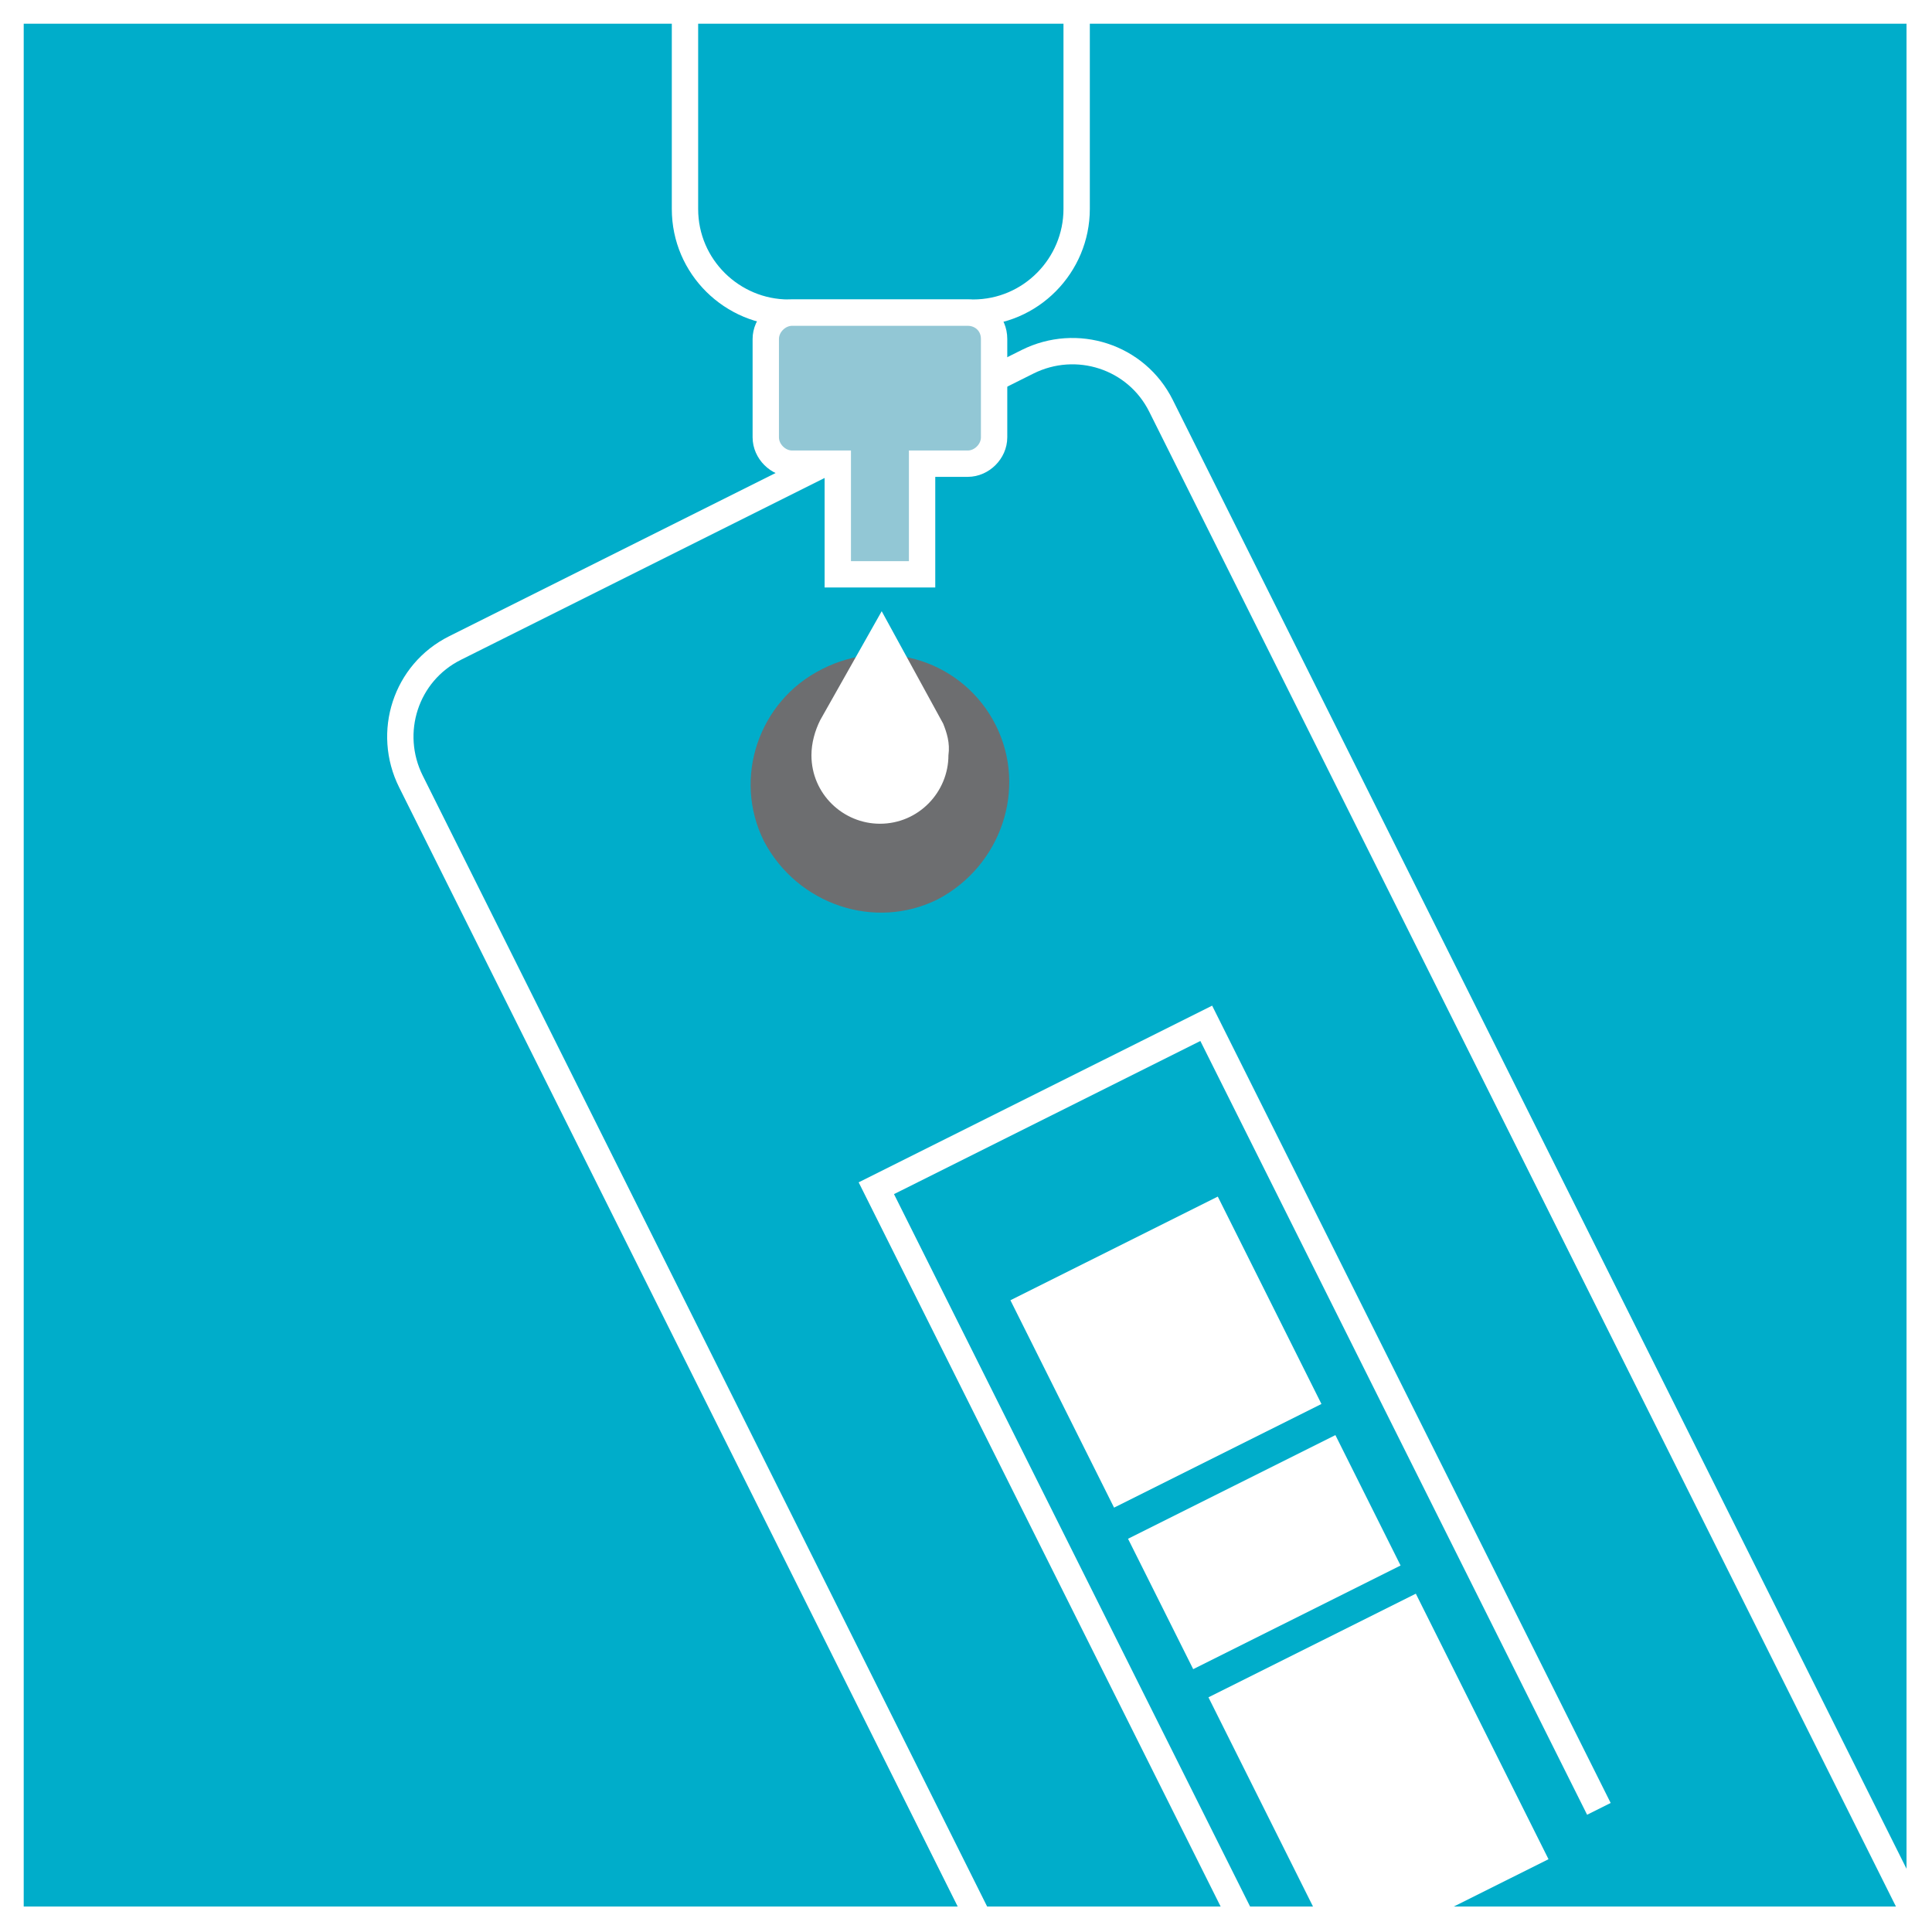
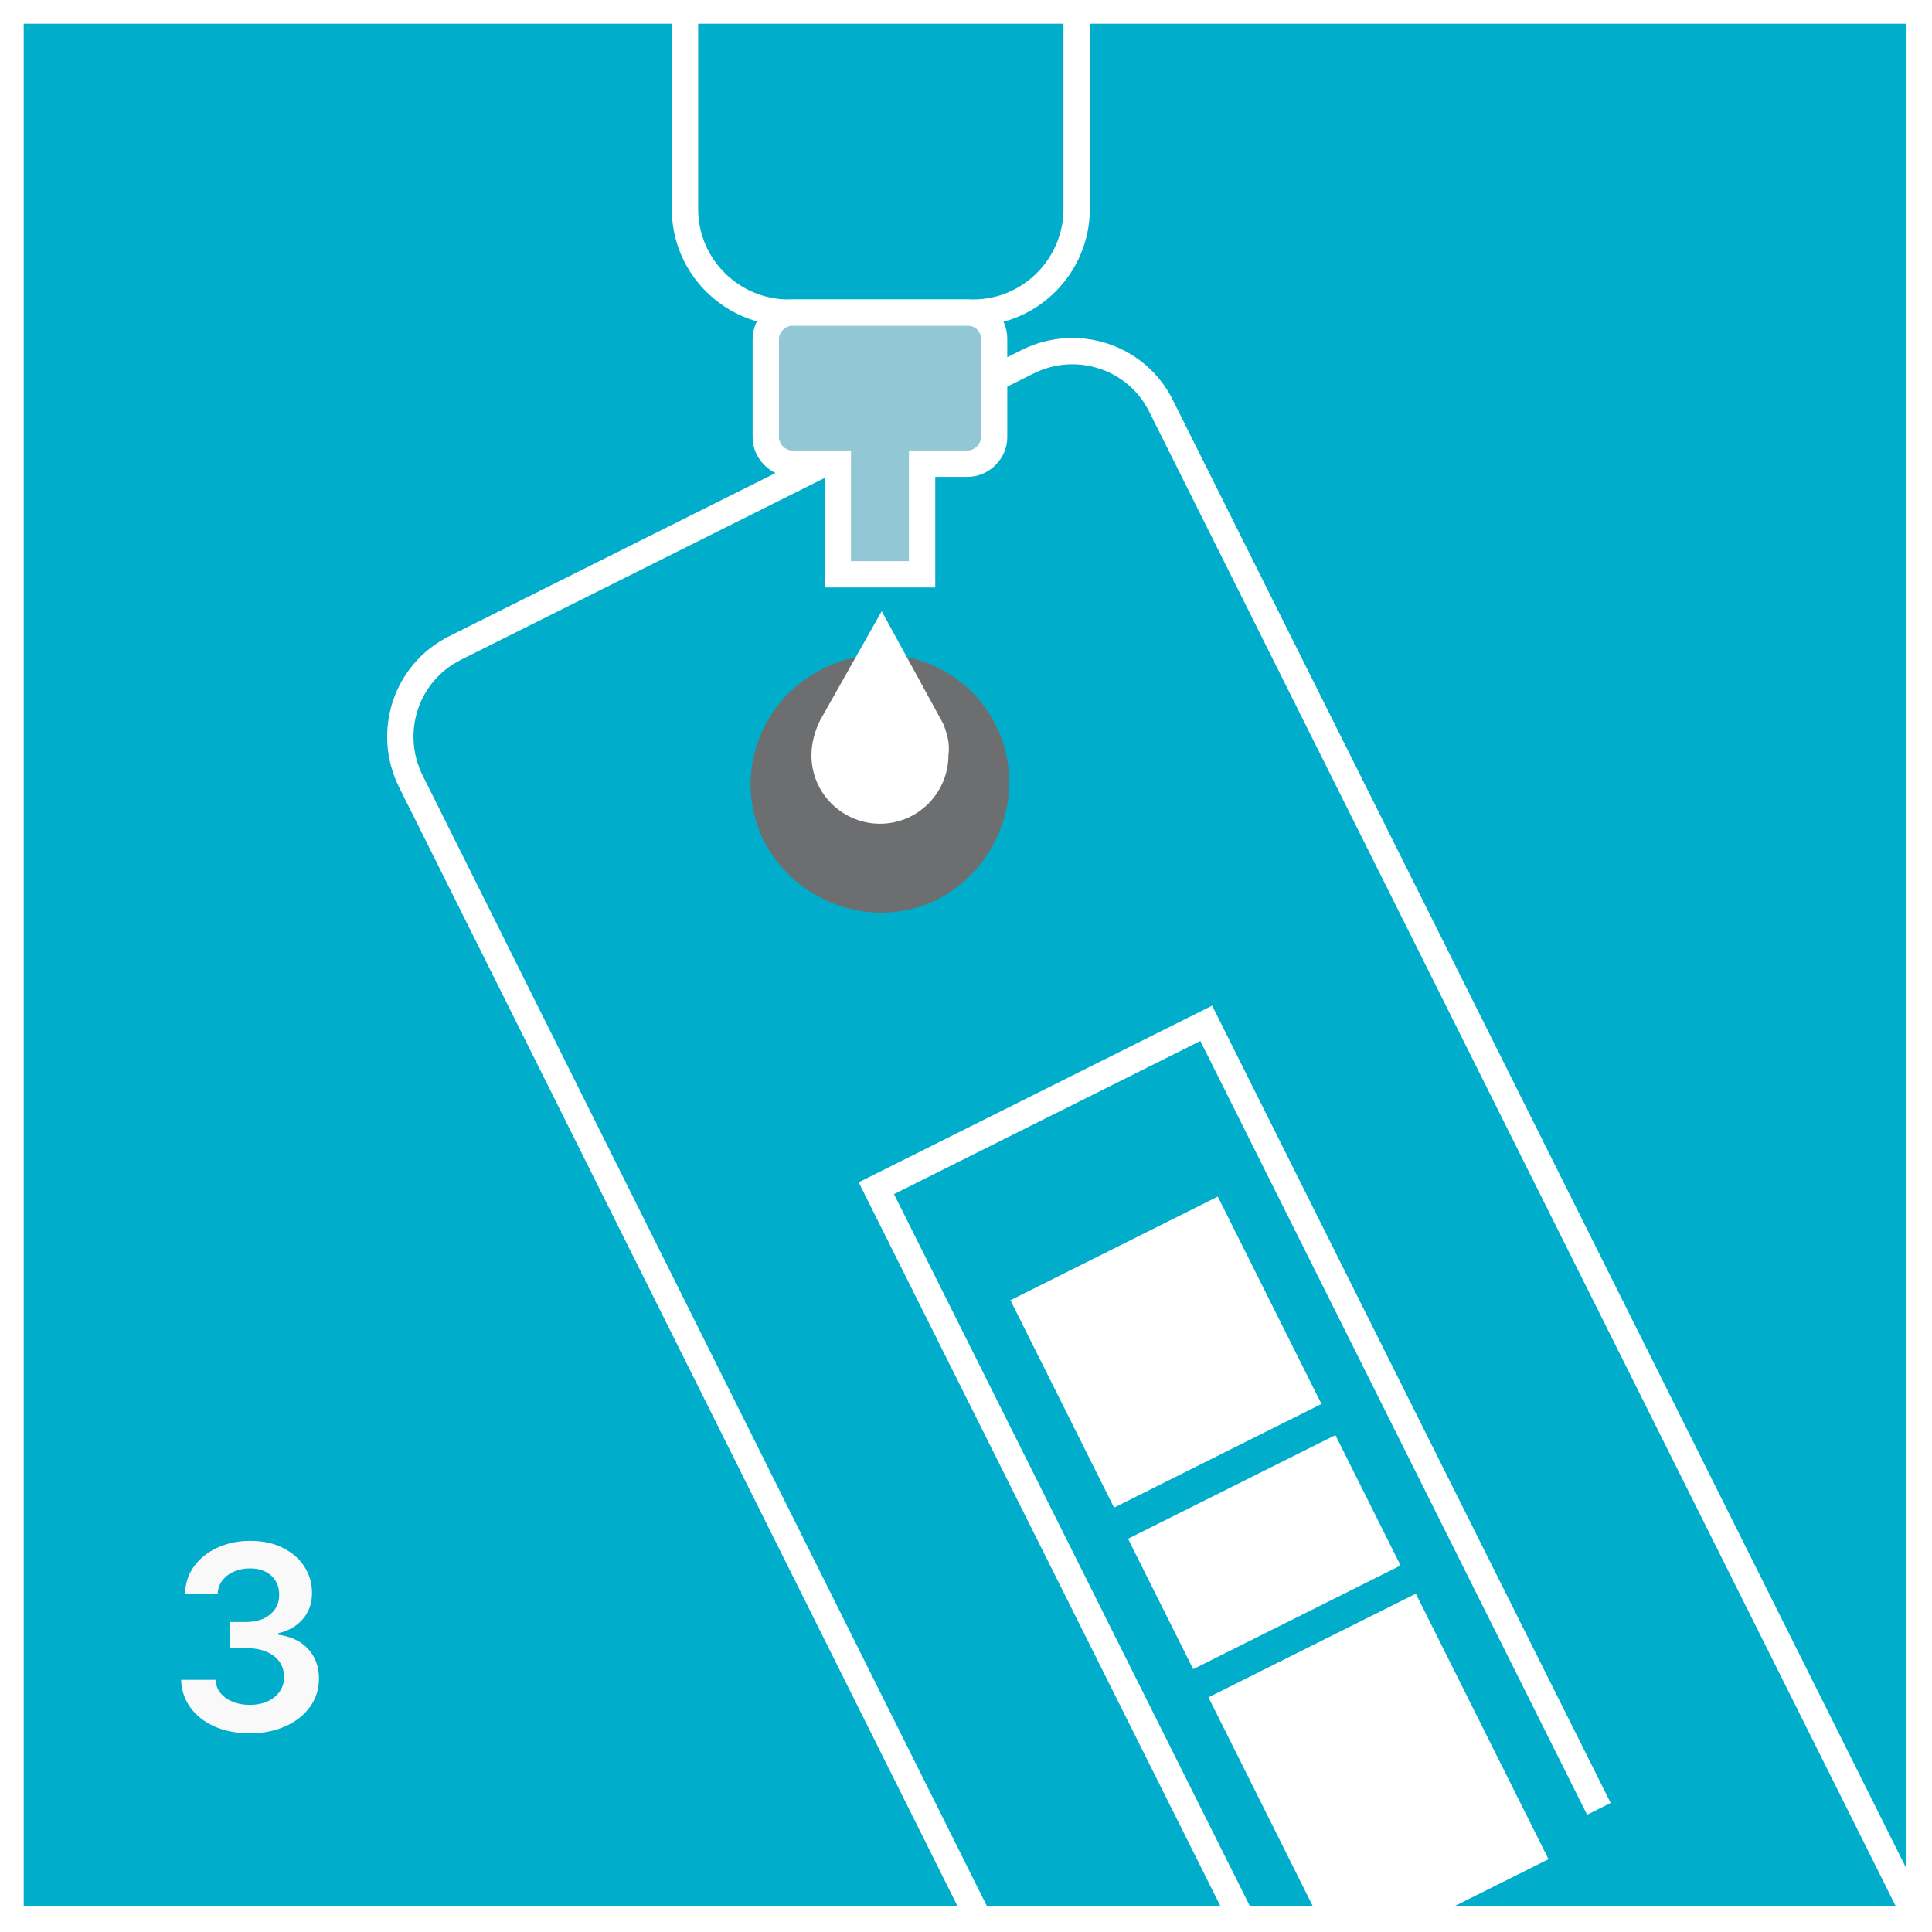
<svg xmlns="http://www.w3.org/2000/svg" xmlns:xlink="http://www.w3.org/1999/xlink" version="1.1" id="Layer_1" x="0px" y="0px" viewBox="0 0 110 110" style="enable-background:new 0 0 110 110;" xml:space="preserve">
-   <style type="text/css">
+   <defs id="defs45" />
+   <style type="text/css" id="style2">
	.st0{fill:#00ADCA;}
	.st1{fill:none;stroke:#FFFFFF;stroke-width:0.5;stroke-miterlimit:10;}
	.st2{fill:#6D6E70;}
	.st3{fill:none;stroke:#FFFFFF;stroke-width:1.5;stroke-miterlimit:10;}
	.st4{fill:#FFFFFF;}
	.st5{clip-path:url(#SVGID_2_);fill:none;stroke:#FFFFFF;stroke-width:1.5;stroke-linecap:round;stroke-miterlimit:10;}
	.st6{clip-path:url(#SVGID_2_);fill:none;stroke:#FFFFFF;stroke-width:1.5;stroke-miterlimit:10;}
	.st7{clip-path:url(#SVGID_2_);fill-rule:evenodd;clip-rule:evenodd;fill:#FFFFFF;}
	.st8{fill:#92C7D5;}
</style>
-   <rect class="st0" width="110" height="110" />
-   <g>
-     <g>
-       <rect x="0.6" y="0.6" class="st1" width="108.7" height="108.7" />
-       <path class="st2" d="M56.7,41.3c1.8,3.6,0.3,8-3.3,9.9c-3.6,1.8-8,0.3-9.9-3.3c-1.8-3.6-0.3-8,3.3-9.8    C50.5,36.2,54.9,37.7,56.7,41.3" />
-       <rect x="0.6" y="0.6" class="st3" width="108.7" height="108.7" />
-       <path class="st4" d="M53.7,41.2l-3.5-6.4L46.7,41l0,0c-0.3,0.6-0.5,1.3-0.5,2c0,2.2,1.8,3.9,3.9,3.9c2.2,0,3.9-1.8,3.9-3.9    C54.1,42.3,53.9,41.7,53.7,41.2" />
+   <rect class="st0" width="110" height="110" id="rect4" />
+   <g id="g40">
+     <g id="g14">
+       <rect x="0.6" y="0.6" class="st1" width="108.7" height="108.7" id="rect6" />
+       <path class="st2" d="M56.7,41.3c1.8,3.6,0.3,8-3.3,9.9c-3.6,1.8-8,0.3-9.9-3.3c-1.8-3.6-0.3-8,3.3-9.8    C50.5,36.2,54.9,37.7,56.7,41.3" id="path8" />
+       <rect x="0.6" y="0.6" class="st3" width="108.7" height="108.7" id="rect10" />
+       <path class="st4" d="M53.7,41.2l-3.5-6.4L46.7,41l0,0c-0.3,0.6-0.5,1.3-0.5,2c0,2.2,1.8,3.9,3.9,3.9c2.2,0,3.9-1.8,3.9-3.9    C54.1,42.3,53.9,41.7,53.7,41.2" id="path12" />
    </g>
-     <g>
-       <defs>
+     <g id="g32">
+       <defs id="defs17">
        <rect id="SVGID_1_" x="0.6" y="1.9" width="108.7" height="107.5" />
      </defs>
      <clipPath id="SVGID_2_">
-         <use xlink:href="#SVGID_1_" style="overflow:visible;" />
+         <use xlink:href="#SVGID_1_" style="overflow:visible;" id="use19" />
      </clipPath>
-       <path class="st5" d="M117.2,138.1l-32.6,16.3c-2.8,1.4-6.2,0.3-7.6-2.5L23.4,44.5c-1.4-2.8-0.3-6.2,2.5-7.6l32.6-16.3    c2.8-1.4,6.2-0.3,7.6,2.5l53.6,107.3C121.2,133.3,120,136.7,117.2,138.1z" />
-       <rect x="63.8" y="59.4" transform="matrix(0.8945 -0.4471 0.4471 0.8945 -33.7326 43.0443)" class="st6" width="21" height="67.1" />
-       <rect x="59.8" y="70.4" transform="matrix(0.8945 -0.4471 0.4471 0.8945 -27.4384 37.7945)" class="st7" width="13.2" height="13.2" />
-       <rect x="65.4" y="84.2" transform="matrix(0.8945 -0.4471 0.4471 0.8945 -31.9213 41.534)" class="st7" width="13.2" height="8.3" />
-       <rect x="73.2" y="92.5" transform="matrix(0.8945 -0.447 0.447 0.8945 -38.0208 46.6175)" class="st7" width="13.2" height="22.7" />
+       <path class="st5" d="M117.2,138.1l-32.6,16.3c-2.8,1.4-6.2,0.3-7.6-2.5L23.4,44.5c-1.4-2.8-0.3-6.2,2.5-7.6l32.6-16.3    c2.8-1.4,6.2-0.3,7.6,2.5l53.6,107.3C121.2,133.3,120,136.7,117.2,138.1z" clip-path="url(#SVGID_2_)" id="path22" />
+       <rect x="63.8" y="59.4" transform="matrix(0.8945 -0.4471 0.4471 0.8945 -33.7326 43.0443)" class="st6" width="21" height="67.1" clip-path="url(#SVGID_2_)" id="rect24" />
+       <rect x="59.8" y="70.4" transform="matrix(0.8945 -0.4471 0.4471 0.8945 -27.4384 37.7945)" class="st7" width="13.2" height="13.2" clip-path="url(#SVGID_2_)" id="rect26" />
+       <rect x="65.4" y="84.2" transform="matrix(0.8945 -0.4471 0.4471 0.8945 -31.9213 41.534)" class="st7" width="13.2" height="8.3" clip-path="url(#SVGID_2_)" id="rect28" />
+       <rect x="73.2" y="92.5" transform="matrix(0.8945 -0.447 0.447 0.8945 -38.0208 46.6175)" class="st7" width="13.2" height="22.7" clip-path="url(#SVGID_2_)" id="rect30" />
    </g>
-     <path class="st3" d="M61.3,0.6v11.3c0,3.2-2.6,5.9-5.9,5.9H44.9c-3.2,0-5.9-2.6-5.9-5.9V0.6" />
-     <path class="st8" d="M55.1,17.8h-10c-0.8,0-1.5,0.7-1.5,1.5v5.6c0,0.8,0.7,1.5,1.5,1.5h2.6v6.3h4.8v-6.3h2.6c0.8,0,1.5-0.7,1.5-1.5   v-5.6C56.6,18.4,55.9,17.8,55.1,17.8" />
-     <path class="st3" d="M55.1,17.8h-10c-0.8,0-1.5,0.7-1.5,1.5v5.6c0,0.8,0.7,1.5,1.5,1.5h2.6v6.3h4.8v-6.3h2.6c0.8,0,1.5-0.7,1.5-1.5   v-5.6C56.6,18.4,55.9,17.8,55.1,17.8z" />
+     <path class="st3" d="M61.3,0.6v11.3c0,3.2-2.6,5.9-5.9,5.9H44.9c-3.2,0-5.9-2.6-5.9-5.9V0.6" id="path34" />
+     <path class="st8" d="M55.1,17.8h-10c-0.8,0-1.5,0.7-1.5,1.5v5.6c0,0.8,0.7,1.5,1.5,1.5h2.6v6.3h4.8v-6.3h2.6c0.8,0,1.5-0.7,1.5-1.5   v-5.6C56.6,18.4,55.9,17.8,55.1,17.8" id="path36" />
+     <path class="st3" d="M55.1,17.8h-10c-0.8,0-1.5,0.7-1.5,1.5v5.6c0,0.8,0.7,1.5,1.5,1.5h2.6v6.3h4.8v-6.3h2.6c0.8,0,1.5-0.7,1.5-1.5   v-5.6C56.6,18.4,55.9,17.8,55.1,17.8z" id="path38" />
+   </g>
+   <g aria-label="3" style="font-style:normal;font-variant:normal;font-weight:600;font-stretch:normal;font-size:14.667px;line-height:1.25;font-family:Inter;-inkscape-font-specification:'Inter, Semi-Bold';font-variant-ligatures:normal;font-variant-caps:normal;font-variant-numeric:normal;font-feature-settings:normal;text-align:start;letter-spacing:0px;word-spacing:0px;writing-mode:lr-tb;text-anchor:start;fill:#f9f9f9;fill-opacity:1;stroke:none;stroke-width:0.551" id="text838" transform="translate(0,-4)">
+     <path d="m 14.222,102.688 q -1.125,0 -2,-0.385 -0.87,-0.385 -1.375,-1.073 -0.505,-0.688 -0.536,-1.589 h 1.958 q 0.026,0.432 0.286,0.755 0.26,0.318 0.693,0.495 0.432,0.177 0.969,0.177 0.573,0 1.016,-0.198 0.443,-0.203 0.693,-0.562 0.25,-0.359 0.245,-0.828 0.005,-0.484 -0.25,-0.854 -0.255,-0.37 -0.74,-0.578 -0.479,-0.208 -1.156,-0.208 h -0.943 v -1.49 h 0.943 q 0.557,0 0.974,-0.193 0.422,-0.193 0.661,-0.542 0.24,-0.354 0.234,-0.818 0.005,-0.453 -0.203,-0.786 -0.203,-0.339 -0.578,-0.526 -0.37,-0.188 -0.87,-0.188 -0.49,0 -0.906,0.177 -0.417,0.177 -0.672,0.505 -0.255,0.323 -0.271,0.771 h -1.859 q 0.021,-0.896 0.516,-1.573 0.5,-0.682 1.333,-1.062 0.833,-0.385 1.87,-0.385 1.068,0 1.854,0.401 0.792,0.396 1.224,1.068 0.432,0.672 0.432,1.484 0.005,0.901 -0.531,1.51 -0.531,0.609 -1.396,0.797 v 0.083 q 1.125,0.156 1.724,0.833 0.604,0.672 0.599,1.672 0,0.896 -0.51,1.604 -0.505,0.703 -1.396,1.104 -0.885,0.401 -2.031,0.401 z" style="font-style:normal;font-variant:normal;font-weight:600;font-stretch:normal;font-size:14.667px;font-family:Inter;-inkscape-font-specification:'Inter, Semi-Bold';font-variant-ligatures:normal;font-variant-caps:normal;font-variant-numeric:normal;font-feature-settings:normal;text-align:start;writing-mode:lr-tb;text-anchor:start;fill:#f9f9f9;fill-opacity:1;stroke-width:0.551" id="path837" />
  </g>
</svg>
